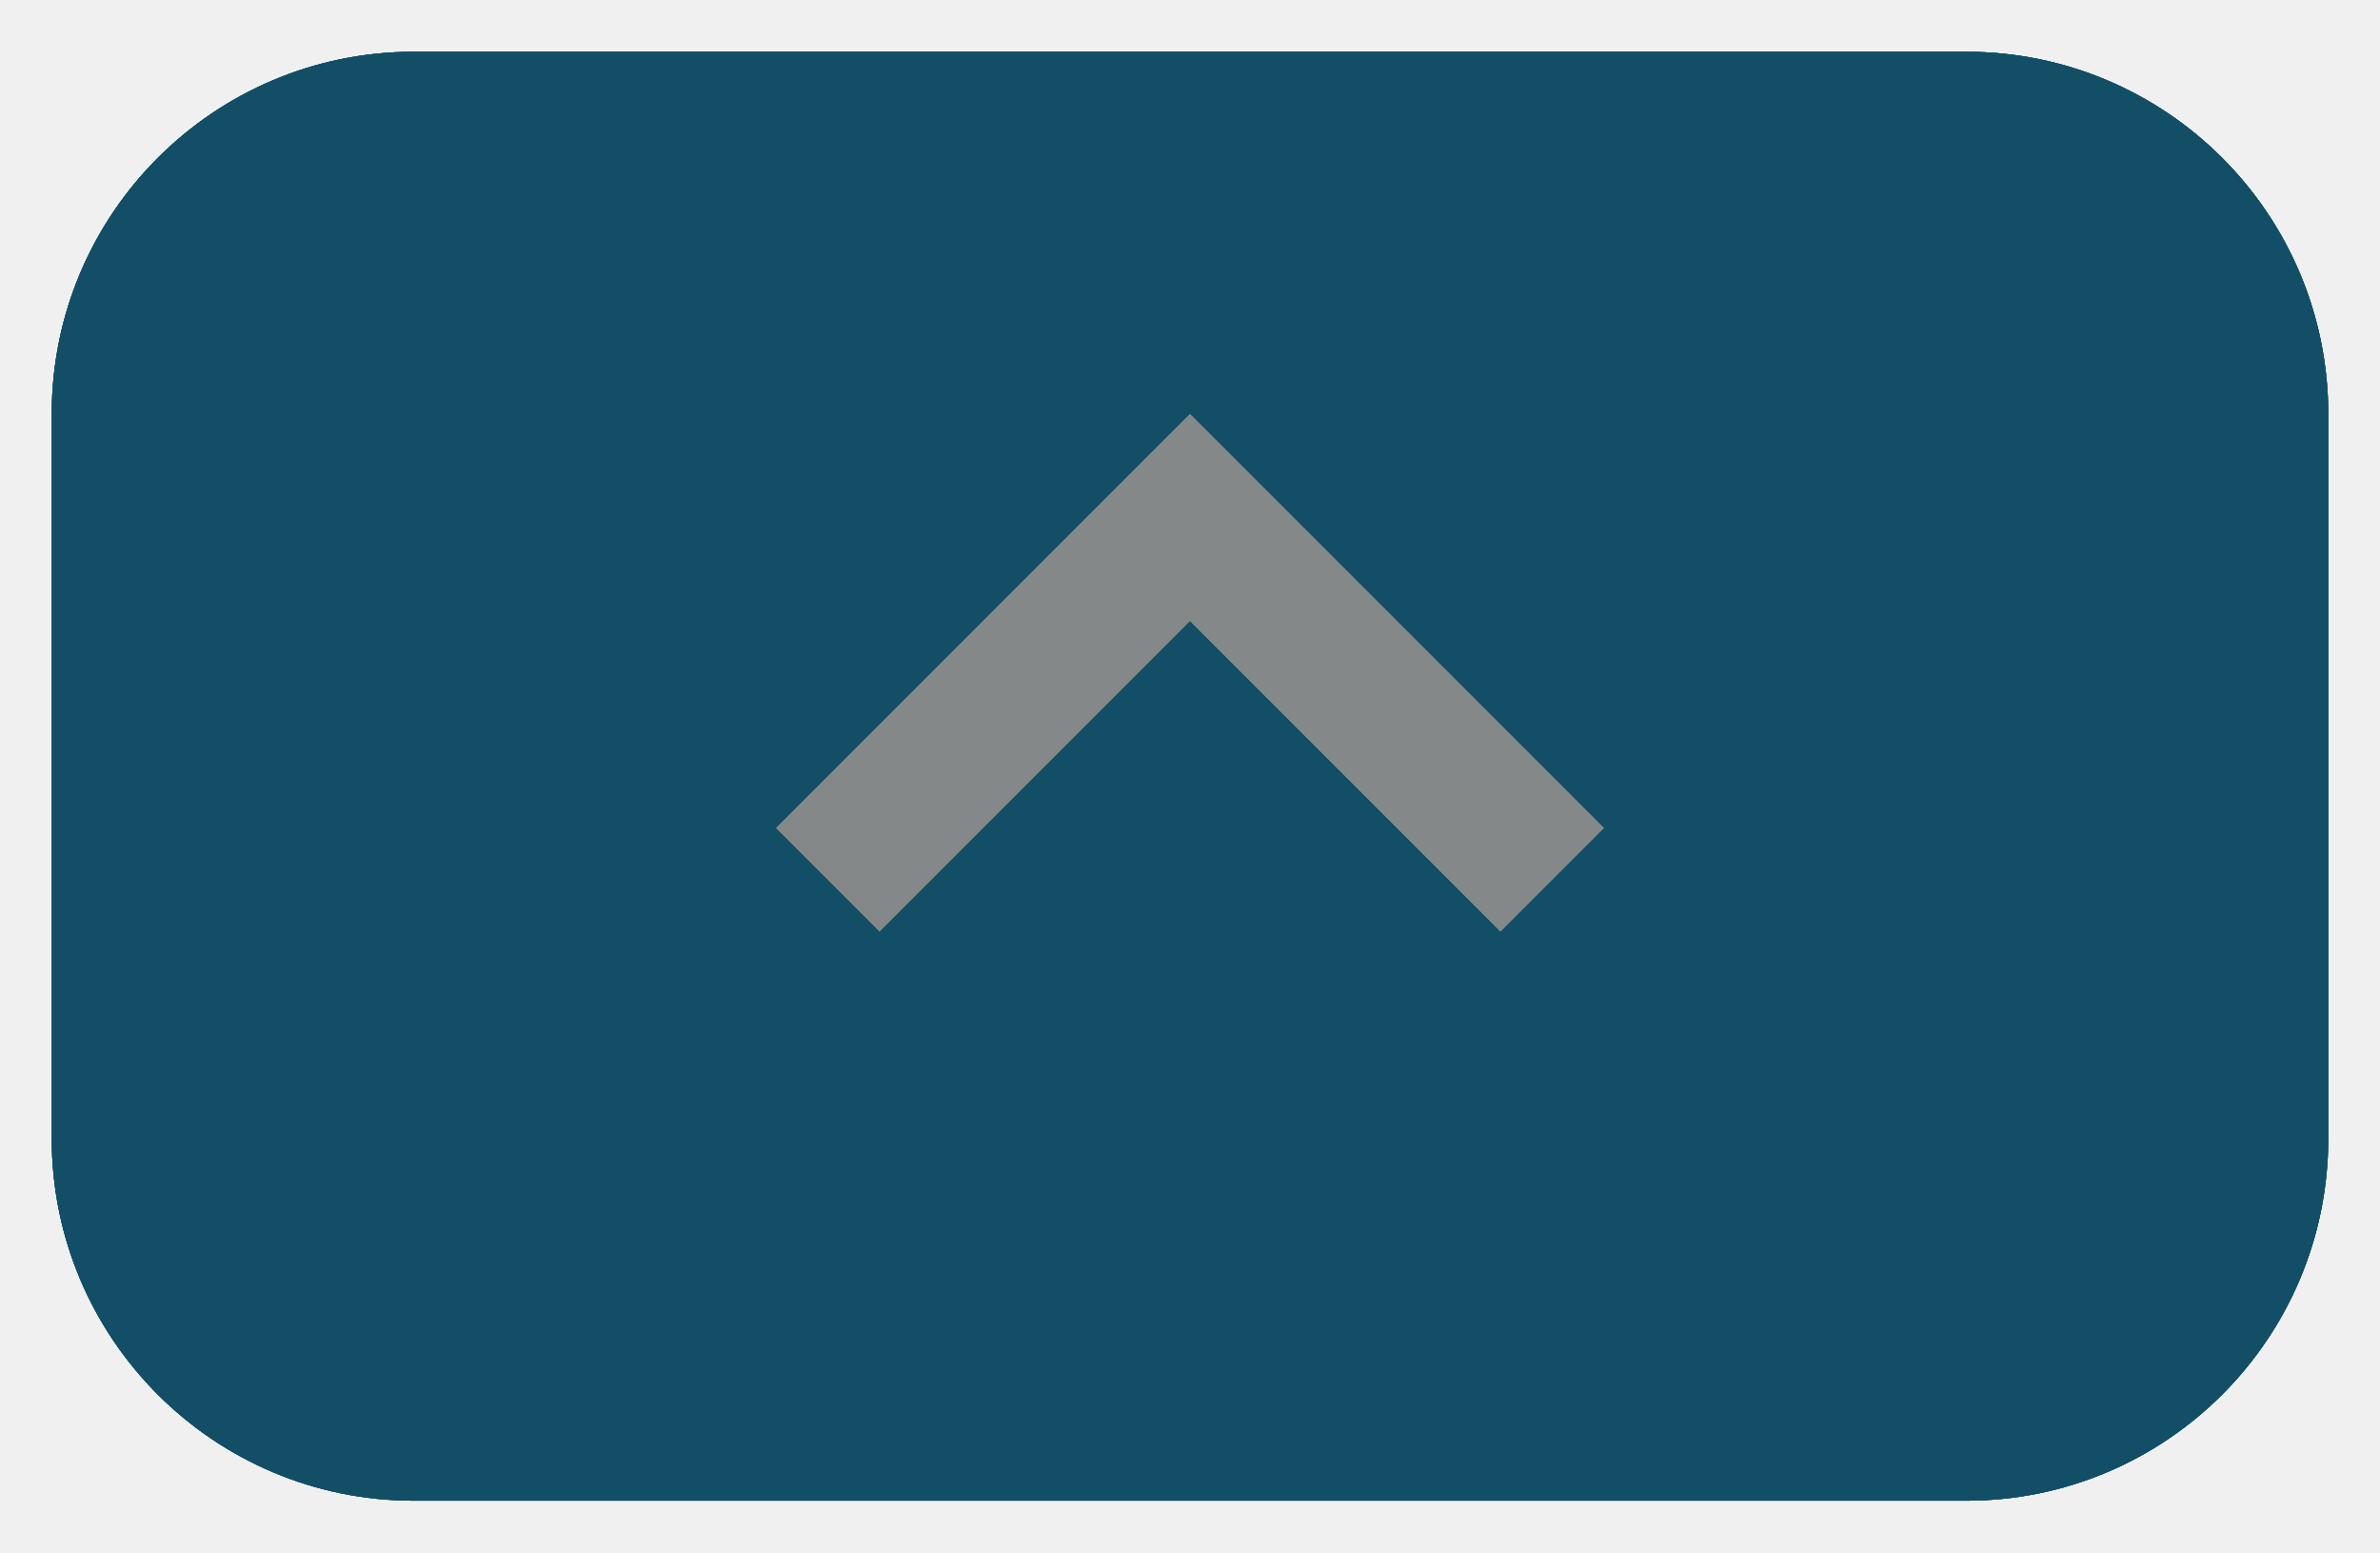
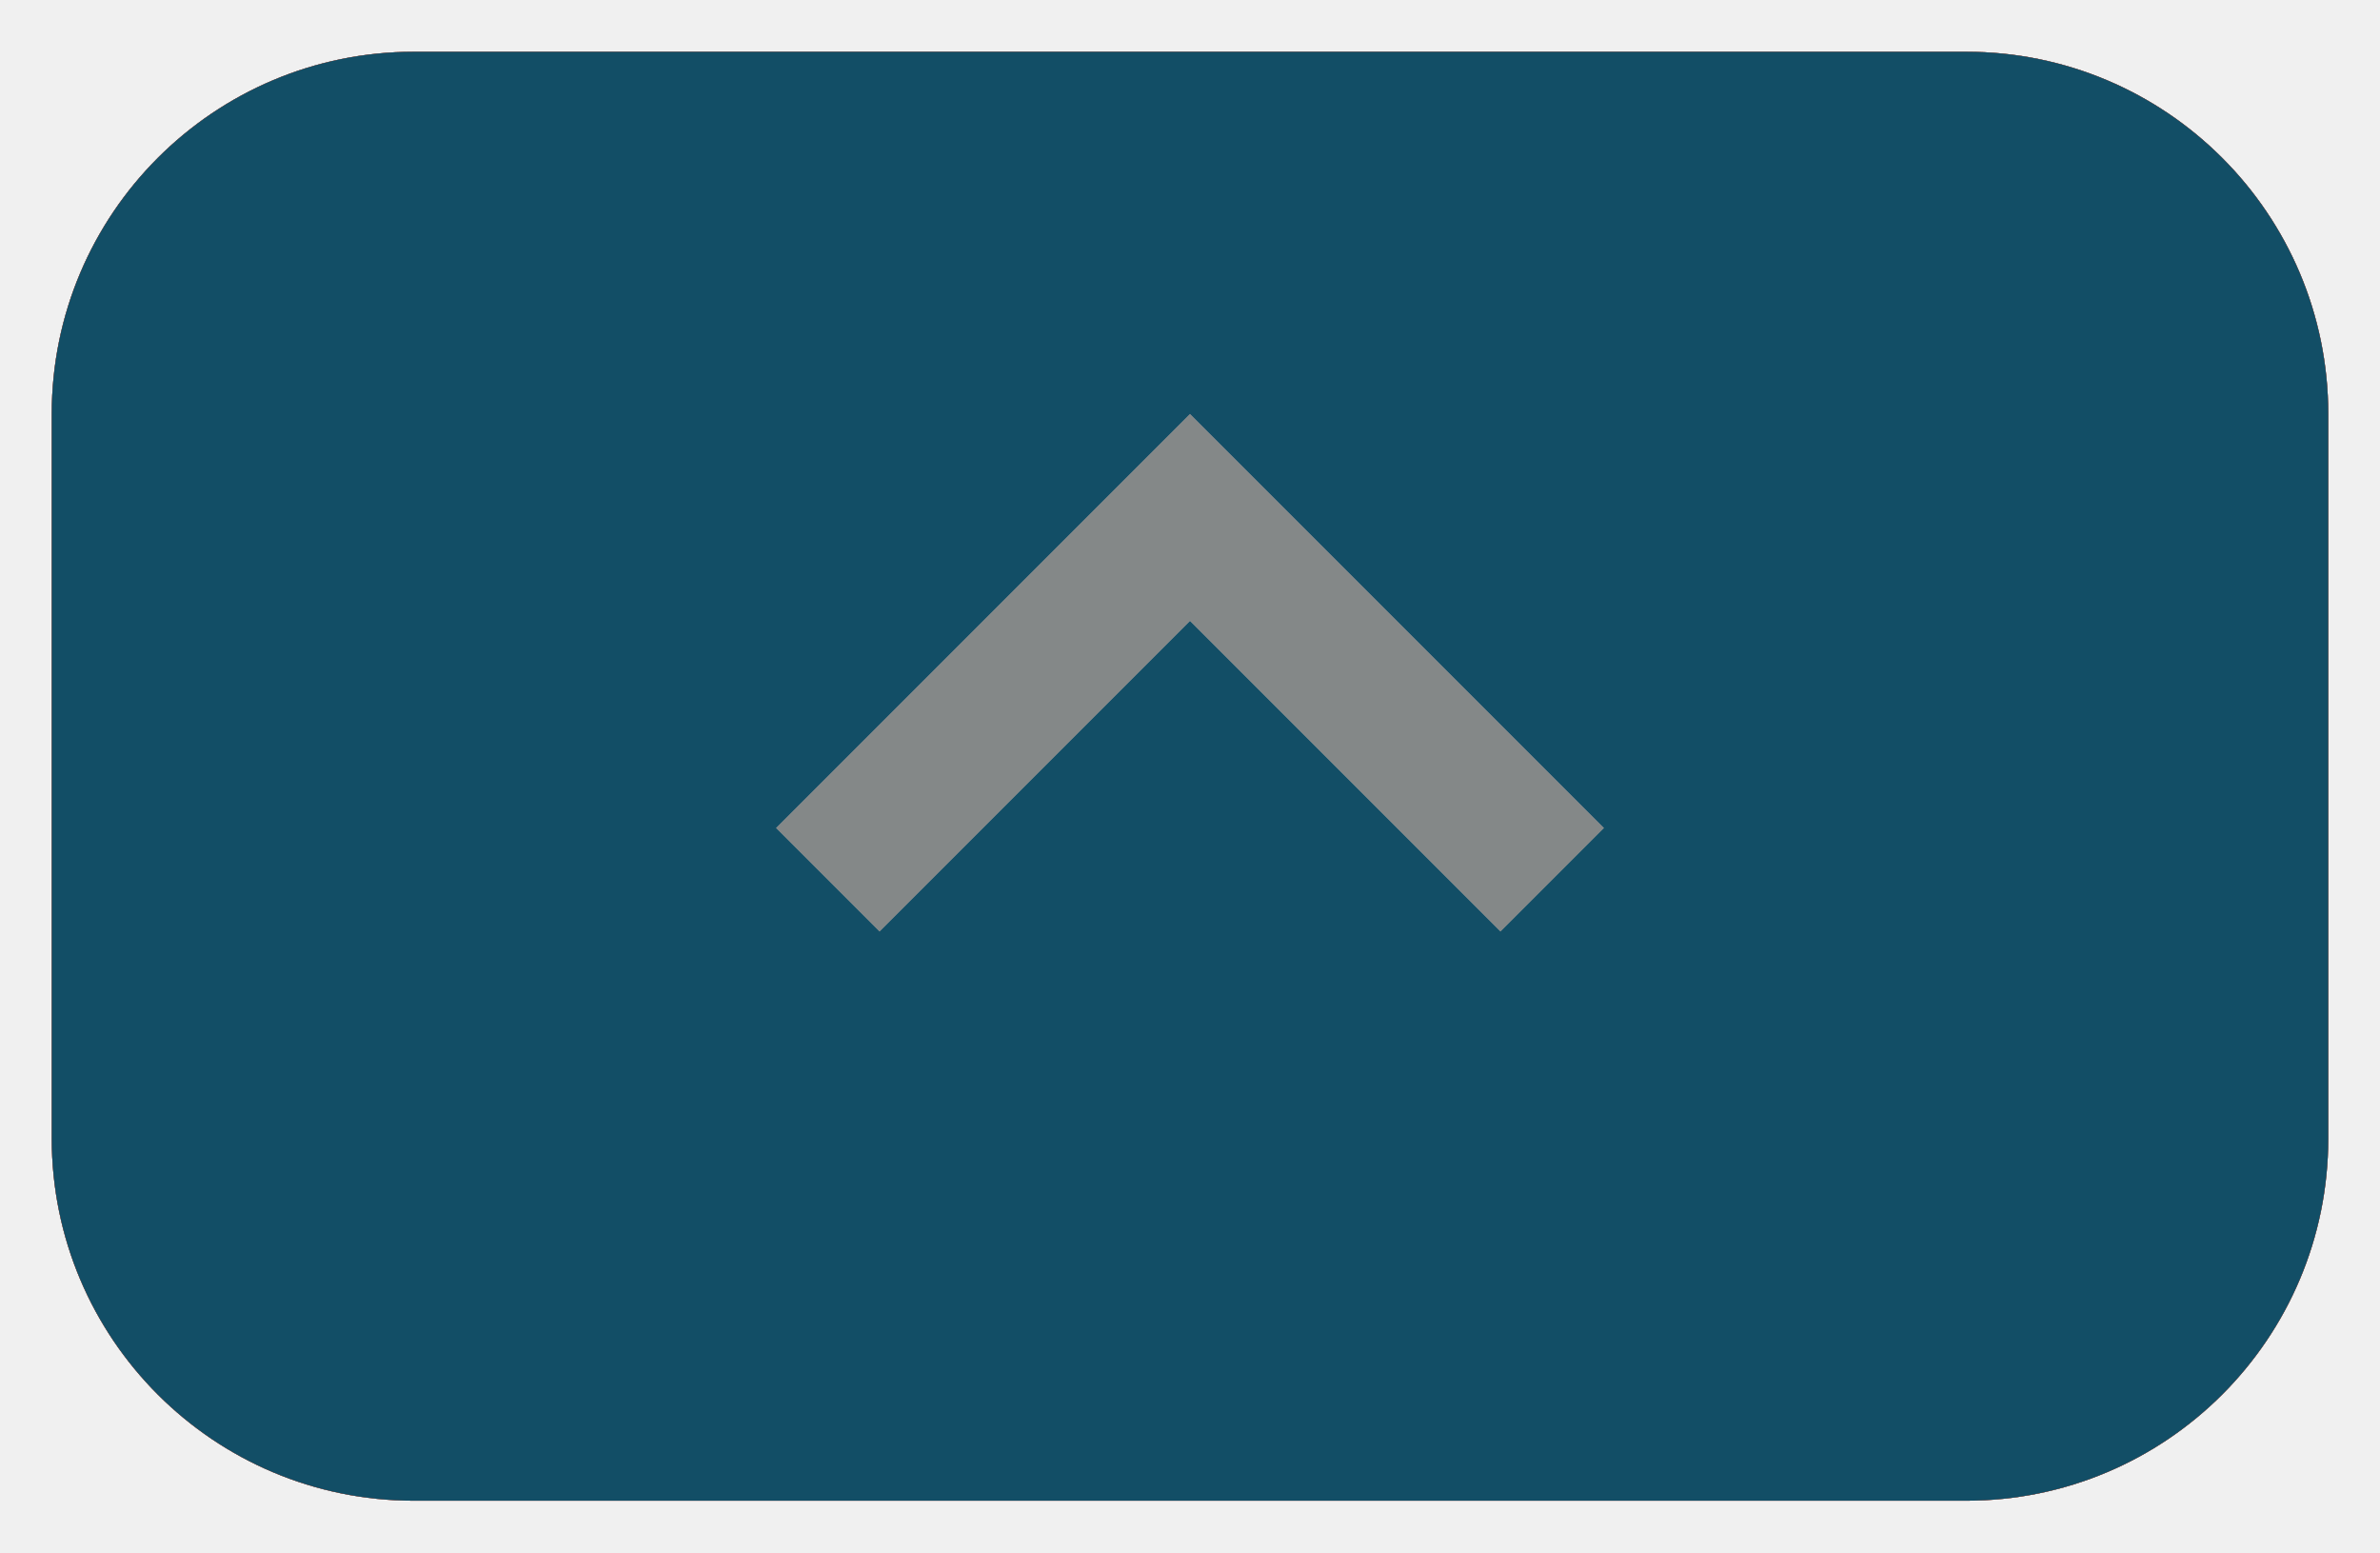
<svg xmlns="http://www.w3.org/2000/svg" width="46" height="30" viewBox="0 0 46 30">
  <g id="active-center">
    <g fill="#27231d" opacity="1">
      <path d="M23 8l8 8-2 2-6-6-6 6-2-2z" />
    </g>
  </g>
  <g id="inactive-center">
    <g fill="#27231d" opacity=".65">
      <path d="M23 8l8 8-2 2-6-6-6 6-2-2z" />
    </g>
  </g>
  <g id="hover-center">
-     <rect x="1" y="1" width="44" height="28" rx="7" fill="#196989" />
+     <rect x="1" y="1" width="44" height="28" rx="7" fill="#ff704c" />
    <g fill="#ffffff" opacity="1">
      <path d="M23 8l8 8-2 2-6-6-6 6-2-2z" />
    </g>
  </g>
  <g id="pressed-center">
    <rect x="1" y="1" width="44" height="28" rx="7" fill="#124e66" />
    <g fill="#ffffff" opacity="1">
      <path d="M23 8l8 8-2 2-6-6-6 6-2-2z" />
    </g>
  </g>
  <g id="hover-inactive-center">
-     <rect x="1" y="1" width="44" height="28" rx="7" fill="#196989" />
+     <rect x="1" y="1" width="44" height="28" rx="7" fill="#ff704c" />
    <g fill="#ffffff" opacity=".8">
      <path d="M23 8l8 8-2 2-6-6-6 6-2-2z" />
    </g>
  </g>
  <g id="pressed-inactive-center">
    <rect x="1" y="1" width="44" height="28" rx="7" fill="#124e66" />
    <g fill="#ffffff" opacity=".8">
      <path d="M23 8l8 8-2 2-6-6-6 6-2-2z" />
    </g>
  </g>
  <g id="deactivated-center">
    <g fill="#27231d" opacity=".3">
      <path d="M23 8l8 8-2 2-6-6-6 6-2-2z" />
    </g>
  </g>
  <g id="deactivated-inactive-center">
    <g fill="#27231d" opacity=".22">
      <path d="M23 8l8 8-2 2-6-6-6 6-2-2z" />
    </g>
  </g>
</svg>
